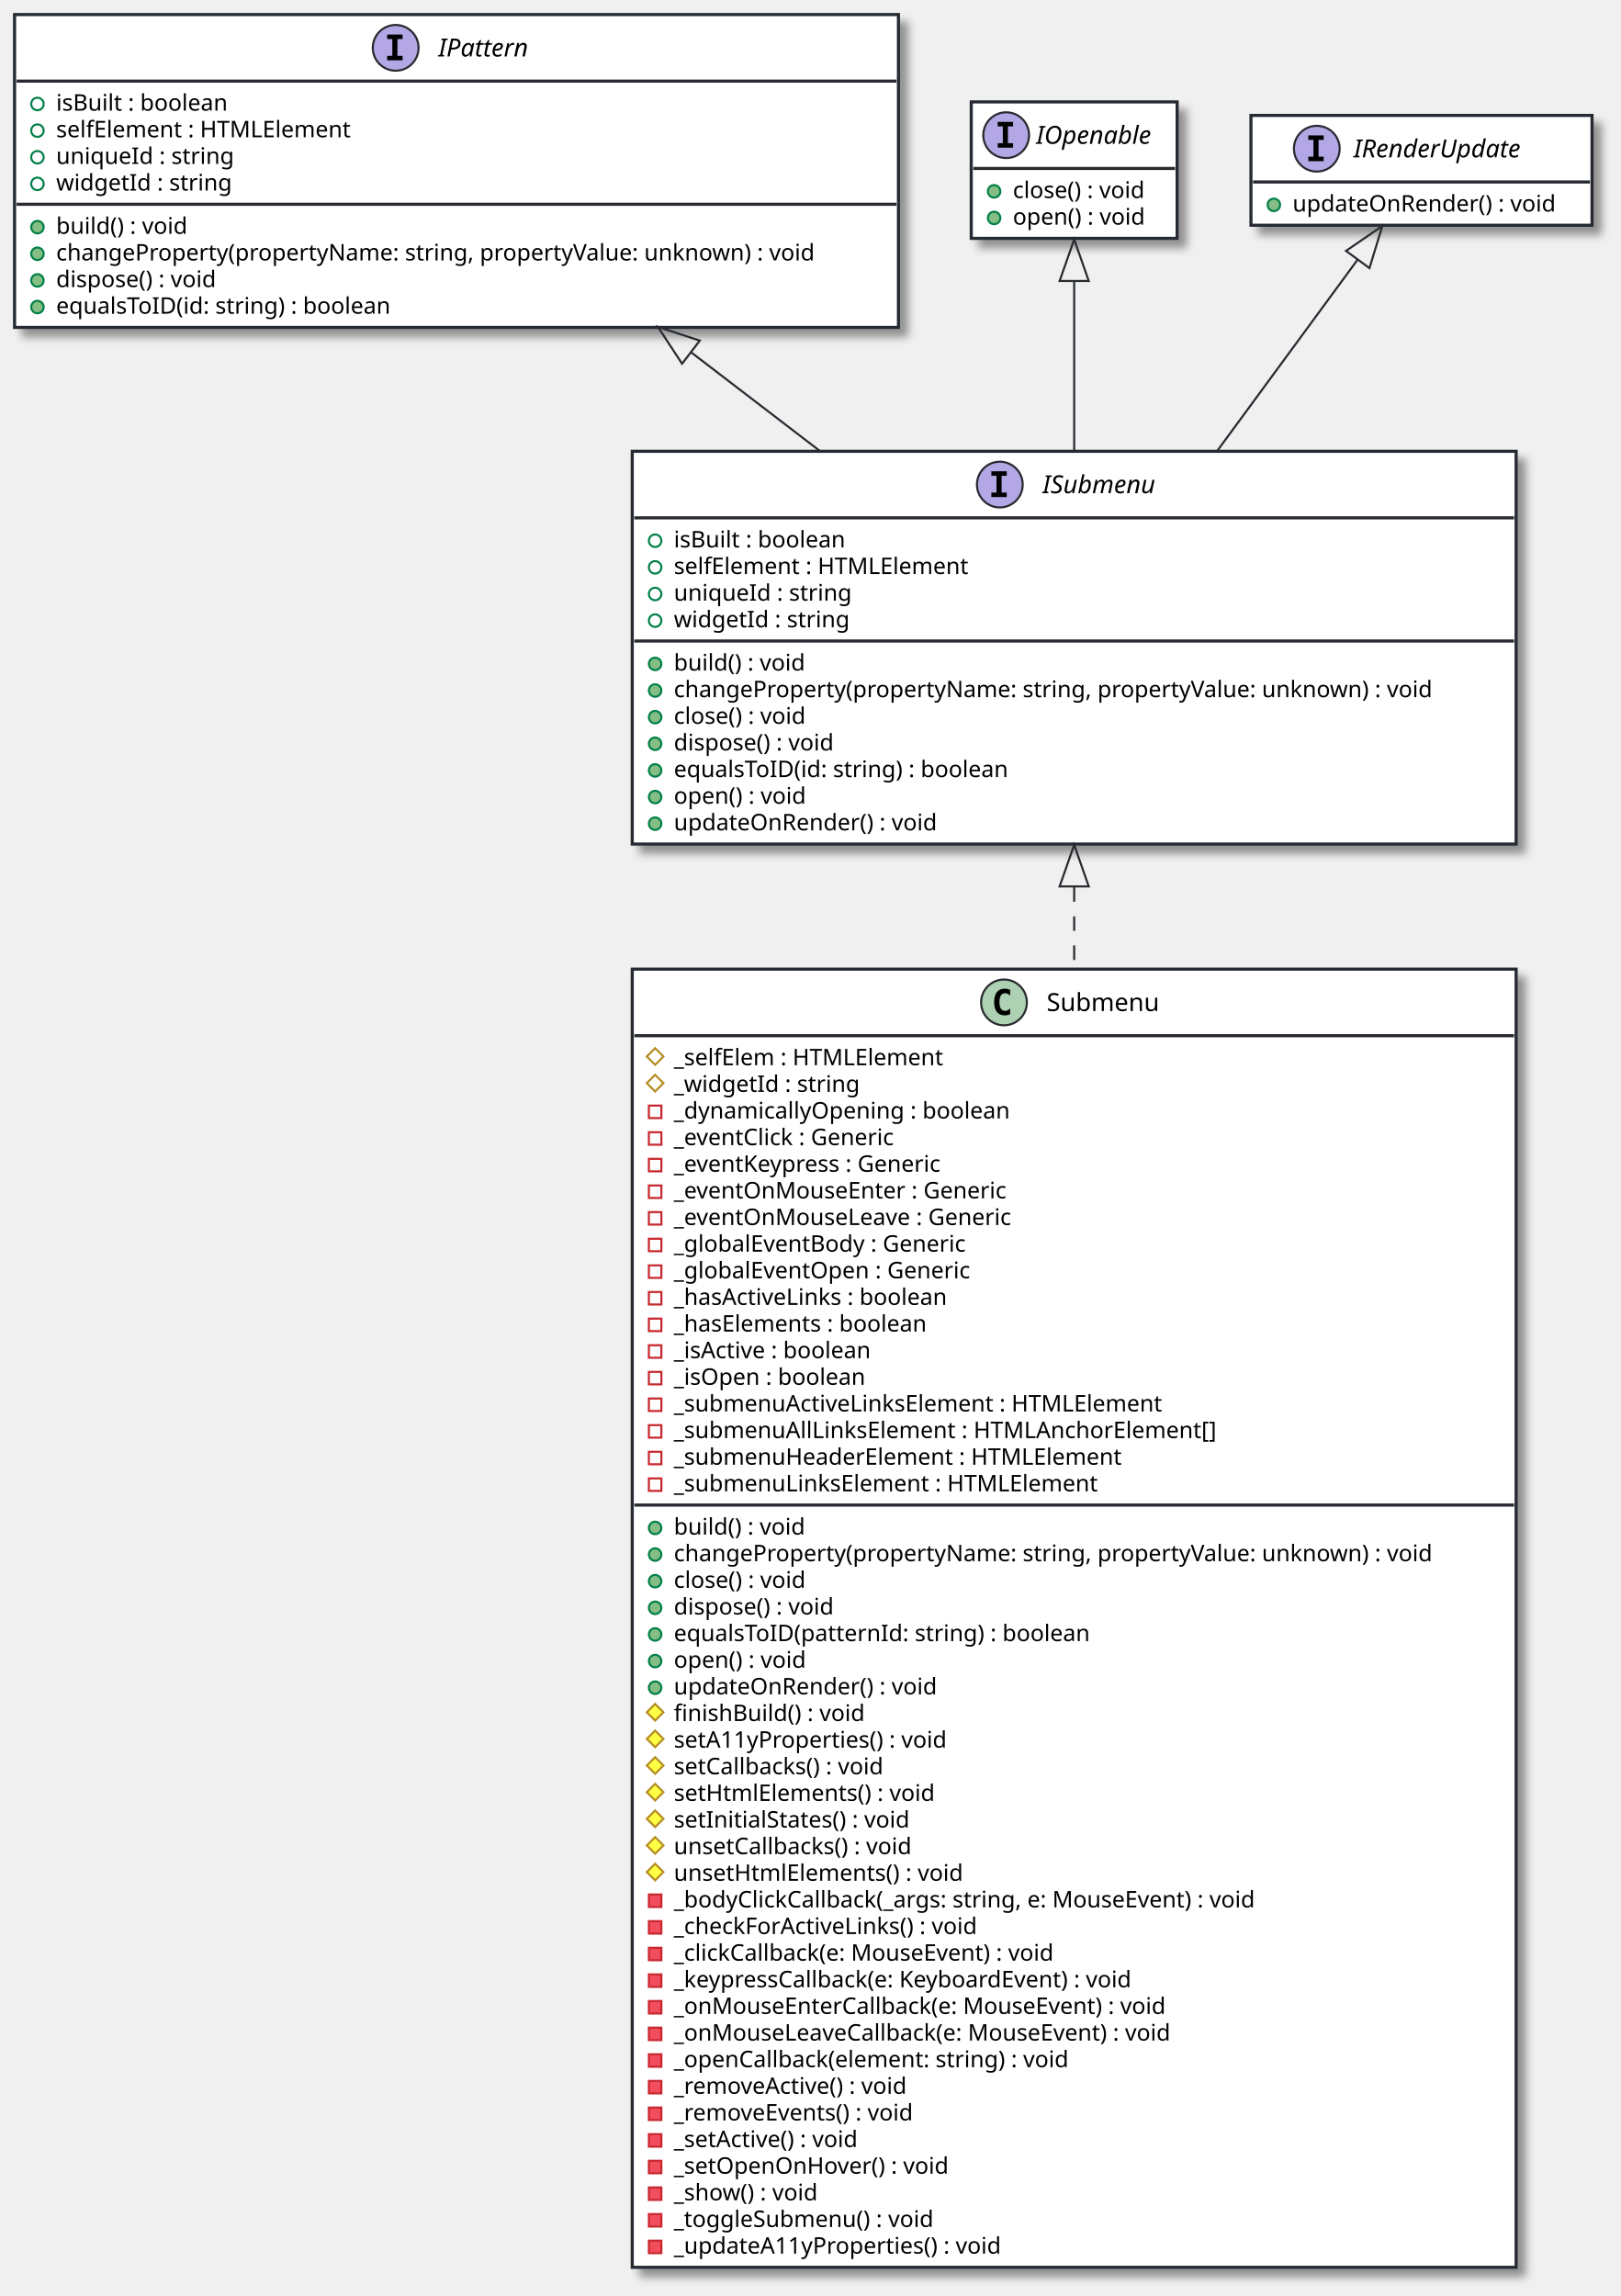
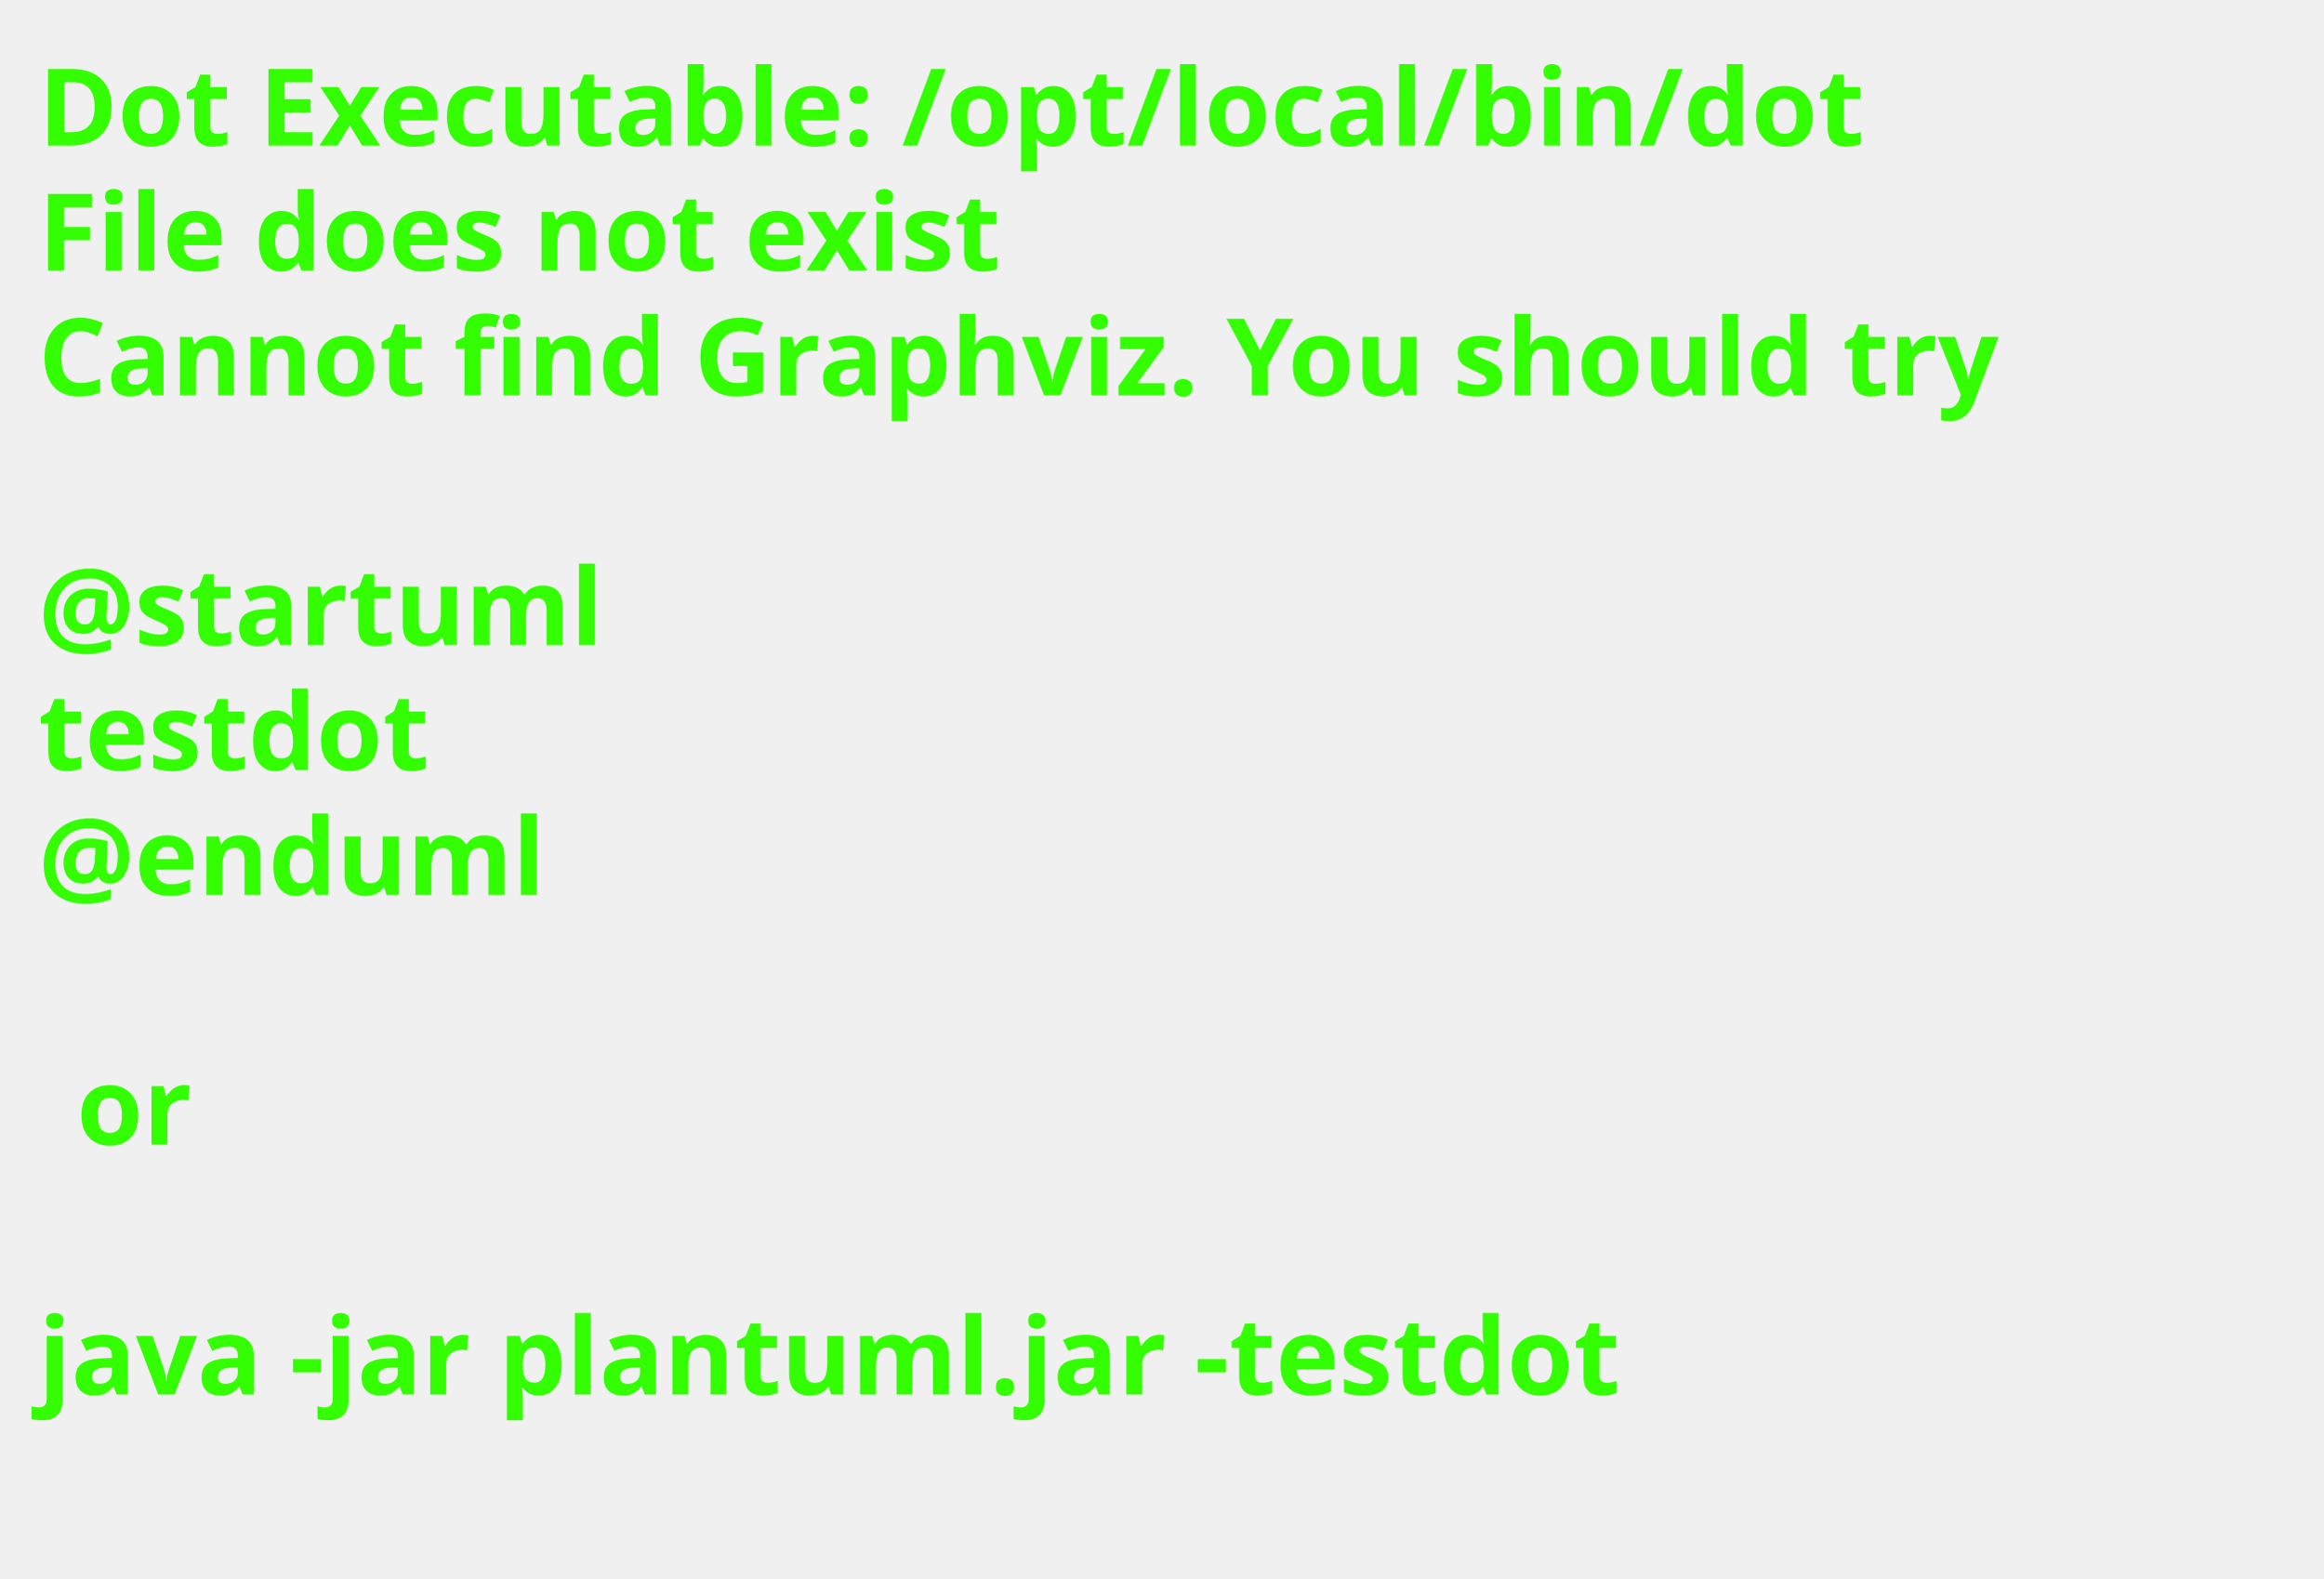
- <svg xmlns="http://www.w3.org/2000/svg" contentScriptType="application/ecmascript" contentStyleType="text/css" height="1104px" preserveAspectRatio="none" style="width:779px;height:1104px;background:#CED4DA;" version="1.1" viewBox="0 0 779 1104" width="779px" zoomAndPan="magnify">
-   <defs>
-     <filter height="300%" id="f12zeqk08gepqj" width="300%" x="-1" y="-1">
-       <feGaussianBlur result="blurOut" stdDeviation="2.0" />
-       <feColorMatrix in="blurOut" result="blurOut2" type="matrix" values="0 0 0 0 0 0 0 0 0 0 0 0 0 0 0 0 0 0 .4 0" />
-       <feOffset dx="4.0" dy="4.0" in="blurOut2" result="blurOut3" />
-       <feBlend in="SourceGraphic" in2="blurOut3" mode="normal" />
-     </filter>
-   </defs>
+ <svg xmlns="http://www.w3.org/2000/svg" contentScriptType="application/ecmascript" contentStyleType="text/css" height="206px" preserveAspectRatio="none" style="width:303px;height:206px;background:#CED4DA;" version="1.1" viewBox="0 0 303 206" width="303px" zoomAndPan="magnify">
+   <defs />
  <g>
-     <rect codeLine="7" fill="#FFFFFF" filter="url(#f12zeqk08gepqj)" height="188.852" id="ISubmenu" style="stroke:#272B30;stroke-width:1.5;" width="425" x="304" y="217" />
-     <ellipse cx="480.75" cy="233" fill="#B4A7E5" rx="11" ry="11" style="stroke:#272B30;stroke-width:1.0;" />
-     <path d="M476.672,228.766 L476.672,226.609 L484.062,226.609 L484.062,228.766 L481.594,228.766 L481.594,236.844 L484.062,236.844 L484.062,239 L476.672,239 L476.672,236.844 L479.141,236.844 L479.141,228.766 L476.672,228.766 Z " fill="#000000" />
-     <text fill="#000000" font-family="sans-serif" font-size="12" font-style="italic" lengthAdjust="spacing" textLength="63" x="501.25" y="237.154">ISubmenu</text>
-     <line style="stroke:#272B30;stroke-width:1.5;" x1="305" x2="728" y1="249" y2="249" />
-     <ellipse cx="315" cy="260" rx="3" ry="3" style="stroke:#038048;stroke-width:1.0;fill:none;" />
-     <text fill="#000000" font-family="sans-serif" font-size="11" lengthAdjust="spacing" textLength="92" x="324" y="263.21">isBuilt : boolean</text>
-     <ellipse cx="315" cy="272.805" rx="3" ry="3" style="stroke:#038048;stroke-width:1.0;fill:none;" />
-     <text fill="#000000" font-family="sans-serif" font-size="11" lengthAdjust="spacing" textLength="155" x="324" y="276.015">selfElement : HTMLElement</text>
-     <ellipse cx="315" cy="285.609" rx="3" ry="3" style="stroke:#038048;stroke-width:1.0;fill:none;" />
-     <text fill="#000000" font-family="sans-serif" font-size="11" lengthAdjust="spacing" textLength="93" x="324" y="288.82">uniqueId : string</text>
-     <ellipse cx="315" cy="298.414" rx="3" ry="3" style="stroke:#038048;stroke-width:1.0;fill:none;" />
-     <text fill="#000000" font-family="sans-serif" font-size="11" lengthAdjust="spacing" textLength="92" x="324" y="301.625">widgetId : string</text>
-     <line style="stroke:#272B30;stroke-width:1.5;" x1="305" x2="728" y1="308.219" y2="308.219" />
-     <ellipse cx="315" cy="319.219" fill="#84BE84" rx="3" ry="3" style="stroke:#038048;stroke-width:1.0;" />
-     <text fill="#000000" font-family="sans-serif" font-size="11" lengthAdjust="spacing" textLength="70" x="324" y="322.429">build() : void</text>
-     <ellipse cx="315" cy="332.023" fill="#84BE84" rx="3" ry="3" style="stroke:#038048;stroke-width:1.0;" />
-     <text fill="#000000" font-family="sans-serif" font-size="11" lengthAdjust="spacing" textLength="399" x="324" y="335.234">changeProperty(propertyName: string, propertyValue: unknown) : void</text>
-     <ellipse cx="315" cy="344.828" fill="#84BE84" rx="3" ry="3" style="stroke:#038048;stroke-width:1.0;" />
-     <text fill="#000000" font-family="sans-serif" font-size="11" lengthAdjust="spacing" textLength="73" x="324" y="348.039">close() : void</text>
-     <ellipse cx="315" cy="357.633" fill="#84BE84" rx="3" ry="3" style="stroke:#038048;stroke-width:1.0;" />
-     <text fill="#000000" font-family="sans-serif" font-size="11" lengthAdjust="spacing" textLength="88" x="324" y="360.843">dispose() : void</text>
-     <ellipse cx="315" cy="370.438" fill="#84BE84" rx="3" ry="3" style="stroke:#038048;stroke-width:1.0;" />
-     <text fill="#000000" font-family="sans-serif" font-size="11" lengthAdjust="spacing" textLength="179" x="324" y="373.648">equalsToID(id: string) : boolean</text>
-     <ellipse cx="315" cy="383.242" fill="#84BE84" rx="3" ry="3" style="stroke:#038048;stroke-width:1.0;" />
-     <text fill="#000000" font-family="sans-serif" font-size="11" lengthAdjust="spacing" textLength="71" x="324" y="386.453">open() : void</text>
-     <ellipse cx="315" cy="396.047" fill="#84BE84" rx="3" ry="3" style="stroke:#038048;stroke-width:1.0;" />
-     <text fill="#000000" font-family="sans-serif" font-size="11" lengthAdjust="spacing" textLength="138" x="324" y="399.257">updateOnRender() : void</text>
-     <rect codeLine="20" fill="#FFFFFF" filter="url(#f12zeqk08gepqj)" height="150.438" id="IPattern" style="stroke:#272B30;stroke-width:1.5;" width="425" x="7" y="7" />
-     <ellipse cx="190.25" cy="23" fill="#B4A7E5" rx="11" ry="11" style="stroke:#272B30;stroke-width:1.0;" />
-     <path d="M186.172,18.766 L186.172,16.609 L193.562,16.609 L193.562,18.766 L191.094,18.766 L191.094,26.844 L193.562,26.844 L193.562,29 L186.172,29 L186.172,26.844 L188.641,26.844 L188.641,18.766 L186.172,18.766 Z " fill="#000000" />
-     <text fill="#000000" font-family="sans-serif" font-size="12" font-style="italic" lengthAdjust="spacing" textLength="50" x="210.75" y="27.154">IPattern</text>
-     <line style="stroke:#272B30;stroke-width:1.5;" x1="8" x2="431" y1="39" y2="39" />
-     <ellipse cx="18" cy="50" rx="3" ry="3" style="stroke:#038048;stroke-width:1.0;fill:none;" />
-     <text fill="#000000" font-family="sans-serif" font-size="11" lengthAdjust="spacing" textLength="92" x="27" y="53.21">isBuilt : boolean</text>
-     <ellipse cx="18" cy="62.805" rx="3" ry="3" style="stroke:#038048;stroke-width:1.0;fill:none;" />
-     <text fill="#000000" font-family="sans-serif" font-size="11" lengthAdjust="spacing" textLength="155" x="27" y="66.015">selfElement : HTMLElement</text>
-     <ellipse cx="18" cy="75.609" rx="3" ry="3" style="stroke:#038048;stroke-width:1.0;fill:none;" />
-     <text fill="#000000" font-family="sans-serif" font-size="11" lengthAdjust="spacing" textLength="93" x="27" y="78.82">uniqueId : string</text>
-     <ellipse cx="18" cy="88.414" rx="3" ry="3" style="stroke:#038048;stroke-width:1.0;fill:none;" />
-     <text fill="#000000" font-family="sans-serif" font-size="11" lengthAdjust="spacing" textLength="92" x="27" y="91.624">widgetId : string</text>
-     <line style="stroke:#272B30;stroke-width:1.5;" x1="8" x2="431" y1="98.219" y2="98.219" />
-     <ellipse cx="18" cy="109.219" fill="#84BE84" rx="3" ry="3" style="stroke:#038048;stroke-width:1.0;" />
-     <text fill="#000000" font-family="sans-serif" font-size="11" lengthAdjust="spacing" textLength="70" x="27" y="112.429">build() : void</text>
-     <ellipse cx="18" cy="122.023" fill="#84BE84" rx="3" ry="3" style="stroke:#038048;stroke-width:1.0;" />
-     <text fill="#000000" font-family="sans-serif" font-size="11" lengthAdjust="spacing" textLength="399" x="27" y="125.234">changeProperty(propertyName: string, propertyValue: unknown) : void</text>
-     <ellipse cx="18" cy="134.828" fill="#84BE84" rx="3" ry="3" style="stroke:#038048;stroke-width:1.0;" />
-     <text fill="#000000" font-family="sans-serif" font-size="11" lengthAdjust="spacing" textLength="88" x="27" y="138.039">dispose() : void</text>
-     <ellipse cx="18" cy="147.633" fill="#84BE84" rx="3" ry="3" style="stroke:#038048;stroke-width:1.0;" />
-     <text fill="#000000" font-family="sans-serif" font-size="11" lengthAdjust="spacing" textLength="179" x="27" y="150.843">equalsToID(id: string) : boolean</text>
-     <rect codeLine="31" fill="#FFFFFF" filter="url(#f12zeqk08gepqj)" height="65.609" id="IOpenable" style="stroke:#272B30;stroke-width:1.5;" width="99" x="467" y="49" />
-     <ellipse cx="483.8" cy="65" fill="#B4A7E5" rx="11" ry="11" style="stroke:#272B30;stroke-width:1.0;" />
-     <path d="M479.722,60.766 L479.722,58.609 L487.113,58.609 L487.113,60.766 L484.644,60.766 L484.644,68.844 L487.113,68.844 L487.113,71 L479.722,71 L479.722,68.844 L482.191,68.844 L482.191,60.766 L479.722,60.766 Z " fill="#000000" />
-     <text fill="#000000" font-family="sans-serif" font-size="12" font-style="italic" lengthAdjust="spacing" textLength="63" x="498.2" y="69.154">IOpenable</text>
-     <line style="stroke:#272B30;stroke-width:1.5;" x1="468" x2="565" y1="81" y2="81" />
-     <ellipse cx="478" cy="92" fill="#84BE84" rx="3" ry="3" style="stroke:#038048;stroke-width:1.0;" />
-     <text fill="#000000" font-family="sans-serif" font-size="11" lengthAdjust="spacing" textLength="73" x="487" y="95.21">close() : void</text>
-     <ellipse cx="478" cy="104.805" fill="#84BE84" rx="3" ry="3" style="stroke:#038048;stroke-width:1.0;" />
-     <text fill="#000000" font-family="sans-serif" font-size="11" lengthAdjust="spacing" textLength="71" x="487" y="108.015">open() : void</text>
-     <rect codeLine="36" fill="#FFFFFF" filter="url(#f12zeqk08gepqj)" height="52.805" id="IRenderUpdate" style="stroke:#272B30;stroke-width:1.5;" width="164" x="601.5" y="55.5" />
-     <ellipse cx="633.15" cy="71.5" fill="#B4A7E5" rx="11" ry="11" style="stroke:#272B30;stroke-width:1.0;" />
-     <path d="M629.072,67.266 L629.072,65.109 L636.462,65.109 L636.462,67.266 L633.994,67.266 L633.994,75.344 L636.462,75.344 L636.462,77.5 L629.072,77.5 L629.072,75.344 L631.541,75.344 L631.541,67.266 L629.072,67.266 Z " fill="#000000" />
-     <text fill="#000000" font-family="sans-serif" font-size="12" font-style="italic" lengthAdjust="spacing" textLength="95" x="650.85" y="75.654">IRenderUpdate</text>
-     <line style="stroke:#272B30;stroke-width:1.5;" x1="602.5" x2="764.5" y1="87.5" y2="87.5" />
-     <ellipse cx="612.5" cy="98.5" fill="#84BE84" rx="3" ry="3" style="stroke:#038048;stroke-width:1.0;" />
-     <text fill="#000000" font-family="sans-serif" font-size="11" lengthAdjust="spacing" textLength="138" x="621.5" y="101.71">updateOnRender() : void</text>
-     <rect codeLine="40" fill="#FFFFFF" filter="url(#f12zeqk08gepqj)" height="624.211" id="Submenu" style="stroke:#272B30;stroke-width:1.5;" width="425" x="304" y="466" />
-     <ellipse cx="482.75" cy="482" fill="#ADD1B2" rx="11" ry="11" style="stroke:#272B30;stroke-width:1.0;" />
-     <path d="M485.719,487.641 Q485.141,487.938 484.5,488.078 Q483.859,488.234 483.156,488.234 Q480.656,488.234 479.328,486.594 Q478.016,484.938 478.016,481.812 Q478.016,478.688 479.328,477.031 Q480.656,475.375 483.156,475.375 Q483.859,475.375 484.5,475.531 Q485.156,475.688 485.719,475.984 L485.719,478.703 Q485.094,478.125 484.5,477.859 Q483.906,477.578 483.281,477.578 Q481.938,477.578 481.25,478.656 Q480.562,479.719 480.562,481.812 Q480.562,483.906 481.25,484.984 Q481.938,486.047 483.281,486.047 Q483.906,486.047 484.5,485.781 Q485.094,485.5 485.719,484.922 L485.719,487.641 Z " fill="#000000" />
-     <text fill="#000000" font-family="sans-serif" font-size="12" lengthAdjust="spacing" textLength="59" x="503.25" y="486.154">Submenu</text>
-     <line style="stroke:#272B30;stroke-width:1.5;" x1="305" x2="728" y1="498" y2="498" />
-     <polygon fill="none" points="315,504,319,508,315,512,311,508" style="stroke:#B38D22;stroke-width:1.0;" />
-     <text fill="#000000" font-family="sans-serif" font-size="11" lengthAdjust="spacing" textLength="143" x="324" y="512.21">_selfElem : HTMLElement</text>
-     <polygon fill="none" points="315,516.805,319,520.805,315,524.805,311,520.805" style="stroke:#B38D22;stroke-width:1.0;" />
-     <text fill="#000000" font-family="sans-serif" font-size="11" lengthAdjust="spacing" textLength="98" x="324" y="525.015">_widgetId : string</text>
-     <rect fill="none" height="6" style="stroke:#C82930;stroke-width:1.0;" width="6" x="312" y="531.609" />
-     <text fill="#000000" font-family="sans-serif" font-size="11" lengthAdjust="spacing" textLength="176" x="324" y="537.82">_dynamicallyOpening : boolean</text>
-     <rect fill="none" height="6" style="stroke:#C82930;stroke-width:1.0;" width="6" x="312" y="544.414" />
-     <text fill="#000000" font-family="sans-serif" font-size="11" lengthAdjust="spacing" textLength="119" x="324" y="550.625">_eventClick : Generic</text>
-     <rect fill="none" height="6" style="stroke:#C82930;stroke-width:1.0;" width="6" x="312" y="557.219" />
-     <text fill="#000000" font-family="sans-serif" font-size="11" lengthAdjust="spacing" textLength="146" x="324" y="563.429">_eventKeypress : Generic</text>
-     <rect fill="none" height="6" style="stroke:#C82930;stroke-width:1.0;" width="6" x="312" y="570.023" />
-     <text fill="#000000" font-family="sans-serif" font-size="11" lengthAdjust="spacing" textLength="176" x="324" y="576.234">_eventOnMouseEnter : Generic</text>
-     <rect fill="none" height="6" style="stroke:#C82930;stroke-width:1.0;" width="6" x="312" y="582.828" />
-     <text fill="#000000" font-family="sans-serif" font-size="11" lengthAdjust="spacing" textLength="179" x="324" y="589.039">_eventOnMouseLeave : Generic</text>
-     <rect fill="none" height="6" style="stroke:#C82930;stroke-width:1.0;" width="6" x="312" y="595.633" />
-     <text fill="#000000" font-family="sans-serif" font-size="11" lengthAdjust="spacing" textLength="155" x="324" y="601.843">_globalEventBody : Generic</text>
-     <rect fill="none" height="6" style="stroke:#C82930;stroke-width:1.0;" width="6" x="312" y="608.438" />
-     <text fill="#000000" font-family="sans-serif" font-size="11" lengthAdjust="spacing" textLength="157" x="324" y="614.648">_globalEventOpen : Generic</text>
-     <rect fill="none" height="6" style="stroke:#C82930;stroke-width:1.0;" width="6" x="312" y="621.242" />
-     <text fill="#000000" font-family="sans-serif" font-size="11" lengthAdjust="spacing" textLength="146" x="324" y="627.453">_hasActiveLinks : boolean</text>
-     <rect fill="none" height="6" style="stroke:#C82930;stroke-width:1.0;" width="6" x="312" y="634.047" />
-     <text fill="#000000" font-family="sans-serif" font-size="11" lengthAdjust="spacing" textLength="137" x="324" y="640.257">_hasElements : boolean</text>
-     <rect fill="none" height="6" style="stroke:#C82930;stroke-width:1.0;" width="6" x="312" y="646.852" />
-     <text fill="#000000" font-family="sans-serif" font-size="11" lengthAdjust="spacing" textLength="106" x="324" y="653.062">_isActive : boolean</text>
-     <rect fill="none" height="6" style="stroke:#C82930;stroke-width:1.0;" width="6" x="312" y="659.656" />
-     <text fill="#000000" font-family="sans-serif" font-size="11" lengthAdjust="spacing" textLength="103" x="324" y="665.867">_isOpen : boolean</text>
-     <rect fill="none" height="6" style="stroke:#C82930;stroke-width:1.0;" width="6" x="312" y="672.461" />
-     <text fill="#000000" font-family="sans-serif" font-size="11" lengthAdjust="spacing" textLength="255" x="324" y="678.671">_submenuActiveLinksElement : HTMLElement</text>
-     <rect fill="none" height="6" style="stroke:#C82930;stroke-width:1.0;" width="6" x="312" y="685.266" />
-     <text fill="#000000" font-family="sans-serif" font-size="11" lengthAdjust="spacing" textLength="282" x="324" y="691.476">_submenuAllLinksElement : HTMLAnchorElement[]</text>
-     <rect fill="none" height="6" style="stroke:#C82930;stroke-width:1.0;" width="6" x="312" y="698.07" />
-     <text fill="#000000" font-family="sans-serif" font-size="11" lengthAdjust="spacing" textLength="234" x="324" y="704.281">_submenuHeaderElement : HTMLElement</text>
-     <rect fill="none" height="6" style="stroke:#C82930;stroke-width:1.0;" width="6" x="312" y="710.875" />
-     <text fill="#000000" font-family="sans-serif" font-size="11" lengthAdjust="spacing" textLength="222" x="324" y="717.085">_submenuLinksElement : HTMLElement</text>
-     <line style="stroke:#272B30;stroke-width:1.5;" x1="305" x2="728" y1="723.68" y2="723.68" />
-     <ellipse cx="315" cy="734.68" fill="#84BE84" rx="3" ry="3" style="stroke:#038048;stroke-width:1.0;" />
-     <text fill="#000000" font-family="sans-serif" font-size="11" lengthAdjust="spacing" textLength="70" x="324" y="737.89">build() : void</text>
-     <ellipse cx="315" cy="747.484" fill="#84BE84" rx="3" ry="3" style="stroke:#038048;stroke-width:1.0;" />
-     <text fill="#000000" font-family="sans-serif" font-size="11" lengthAdjust="spacing" textLength="399" x="324" y="750.695">changeProperty(propertyName: string, propertyValue: unknown) : void</text>
-     <ellipse cx="315" cy="760.289" fill="#84BE84" rx="3" ry="3" style="stroke:#038048;stroke-width:1.0;" />
-     <text fill="#000000" font-family="sans-serif" font-size="11" lengthAdjust="spacing" textLength="73" x="324" y="763.5">close() : void</text>
-     <ellipse cx="315" cy="773.094" fill="#84BE84" rx="3" ry="3" style="stroke:#038048;stroke-width:1.0;" />
-     <text fill="#000000" font-family="sans-serif" font-size="11" lengthAdjust="spacing" textLength="88" x="324" y="776.304">dispose() : void</text>
-     <ellipse cx="315" cy="785.898" fill="#84BE84" rx="3" ry="3" style="stroke:#038048;stroke-width:1.0;" />
-     <text fill="#000000" font-family="sans-serif" font-size="11" lengthAdjust="spacing" textLength="220" x="324" y="789.109">equalsToID(patternId: string) : boolean</text>
-     <ellipse cx="315" cy="798.703" fill="#84BE84" rx="3" ry="3" style="stroke:#038048;stroke-width:1.0;" />
-     <text fill="#000000" font-family="sans-serif" font-size="11" lengthAdjust="spacing" textLength="71" x="324" y="801.914">open() : void</text>
-     <ellipse cx="315" cy="811.508" fill="#84BE84" rx="3" ry="3" style="stroke:#038048;stroke-width:1.0;" />
-     <text fill="#000000" font-family="sans-serif" font-size="11" lengthAdjust="spacing" textLength="138" x="324" y="814.718">updateOnRender() : void</text>
-     <polygon fill="#FFFF44" points="315,819.312,319,823.312,315,827.312,311,823.312" style="stroke:#B38D22;stroke-width:1.0;" />
-     <text fill="#000000" font-family="sans-serif" font-size="11" lengthAdjust="spacing" textLength="102" x="324" y="827.523">finishBuild() : void</text>
-     <polygon fill="#FFFF44" points="315,832.117,319,836.117,315,840.117,311,836.117" style="stroke:#B38D22;stroke-width:1.0;" />
-     <text fill="#000000" font-family="sans-serif" font-size="11" lengthAdjust="spacing" textLength="147" x="324" y="840.328">setA11yProperties() : void</text>
-     <polygon fill="#FFFF44" points="315,844.922,319,848.922,315,852.922,311,848.922" style="stroke:#B38D22;stroke-width:1.0;" />
-     <text fill="#000000" font-family="sans-serif" font-size="11" lengthAdjust="spacing" textLength="115" x="324" y="853.132">setCallbacks() : void</text>
-     <polygon fill="#FFFF44" points="315,857.727,319,861.727,315,865.727,311,861.727" style="stroke:#B38D22;stroke-width:1.0;" />
-     <text fill="#000000" font-family="sans-serif" font-size="11" lengthAdjust="spacing" textLength="140" x="324" y="865.937">setHtmlElements() : void</text>
-     <polygon fill="#FFFF44" points="315,870.531,319,874.531,315,878.531,311,874.531" style="stroke:#B38D22;stroke-width:1.0;" />
-     <text fill="#000000" font-family="sans-serif" font-size="11" lengthAdjust="spacing" textLength="128" x="324" y="878.742">setInitialStates() : void</text>
-     <polygon fill="#FFFF44" points="315,883.336,319,887.336,315,891.336,311,887.336" style="stroke:#B38D22;stroke-width:1.0;" />
-     <text fill="#000000" font-family="sans-serif" font-size="11" lengthAdjust="spacing" textLength="129" x="324" y="891.546">unsetCallbacks() : void</text>
-     <polygon fill="#FFFF44" points="315,896.141,319,900.141,315,904.141,311,900.141" style="stroke:#B38D22;stroke-width:1.0;" />
-     <text fill="#000000" font-family="sans-serif" font-size="11" lengthAdjust="spacing" textLength="154" x="324" y="904.351">unsetHtmlElements() : void</text>
-     <rect fill="#F24D5C" height="6" style="stroke:#C82930;stroke-width:1.0;" width="6" x="312" y="910.945" />
-     <text fill="#000000" font-family="sans-serif" font-size="11" lengthAdjust="spacing" textLength="313" x="324" y="917.156">_bodyClickCallback(_args: string, e: MouseEvent) : void</text>
-     <rect fill="#F24D5C" height="6" style="stroke:#C82930;stroke-width:1.0;" width="6" x="312" y="923.75" />
-     <text fill="#000000" font-family="sans-serif" font-size="11" lengthAdjust="spacing" textLength="161" x="324" y="929.96">_checkForActiveLinks() : void</text>
-     <rect fill="#F24D5C" height="6" style="stroke:#C82930;stroke-width:1.0;" width="6" x="312" y="936.555" />
-     <text fill="#000000" font-family="sans-serif" font-size="11" lengthAdjust="spacing" textLength="203" x="324" y="942.765">_clickCallback(e: MouseEvent) : void</text>
-     <rect fill="#F24D5C" height="6" style="stroke:#C82930;stroke-width:1.0;" width="6" x="312" y="949.359" />
-     <text fill="#000000" font-family="sans-serif" font-size="11" lengthAdjust="spacing" textLength="247" x="324" y="955.57">_keypressCallback(e: KeyboardEvent) : void</text>
-     <rect fill="#F24D5C" height="6" style="stroke:#C82930;stroke-width:1.0;" width="6" x="312" y="962.164" />
-     <text fill="#000000" font-family="sans-serif" font-size="11" lengthAdjust="spacing" textLength="260" x="324" y="968.375">_onMouseEnterCallback(e: MouseEvent) : void</text>
-     <rect fill="#F24D5C" height="6" style="stroke:#C82930;stroke-width:1.0;" width="6" x="312" y="974.969" />
-     <text fill="#000000" font-family="sans-serif" font-size="11" lengthAdjust="spacing" textLength="263" x="324" y="981.179">_onMouseLeaveCallback(e: MouseEvent) : void</text>
-     <rect fill="#F24D5C" height="6" style="stroke:#C82930;stroke-width:1.0;" width="6" x="312" y="987.773" />
-     <text fill="#000000" font-family="sans-serif" font-size="11" lengthAdjust="spacing" textLength="211" x="324" y="993.984">_openCallback(element: string) : void</text>
-     <rect fill="#F24D5C" height="6" style="stroke:#C82930;stroke-width:1.0;" width="6" x="312" y="1000.578" />
-     <text fill="#000000" font-family="sans-serif" font-size="11" lengthAdjust="spacing" textLength="125" x="324" y="1006.789">_removeActive() : void</text>
-     <rect fill="#F24D5C" height="6" style="stroke:#C82930;stroke-width:1.0;" width="6" x="312" y="1013.383" />
-     <text fill="#000000" font-family="sans-serif" font-size="11" lengthAdjust="spacing" textLength="130" x="324" y="1019.593">_removeEvents() : void</text>
-     <rect fill="#F24D5C" height="6" style="stroke:#C82930;stroke-width:1.0;" width="6" x="312" y="1026.188" />
-     <text fill="#000000" font-family="sans-serif" font-size="11" lengthAdjust="spacing" textLength="100" x="324" y="1032.398">_setActive() : void</text>
-     <rect fill="#F24D5C" height="6" style="stroke:#C82930;stroke-width:1.0;" width="6" x="312" y="1038.992" />
-     <text fill="#000000" font-family="sans-serif" font-size="11" lengthAdjust="spacing" textLength="146" x="324" y="1045.203">_setOpenOnHover() : void</text>
-     <rect fill="#F24D5C" height="6" style="stroke:#C82930;stroke-width:1.0;" width="6" x="312" y="1051.797" />
-     <text fill="#000000" font-family="sans-serif" font-size="11" lengthAdjust="spacing" textLength="79" x="324" y="1058.007">_show() : void</text>
-     <rect fill="#F24D5C" height="6" style="stroke:#C82930;stroke-width:1.0;" width="6" x="312" y="1064.602" />
-     <text fill="#000000" font-family="sans-serif" font-size="11" lengthAdjust="spacing" textLength="138" x="324" y="1070.812">_toggleSubmenu() : void</text>
-     <rect fill="#F24D5C" height="6" style="stroke:#C82930;stroke-width:1.0;" width="6" x="312" y="1077.406" />
-     <text fill="#000000" font-family="sans-serif" font-size="11" lengthAdjust="spacing" textLength="174" x="324" y="1083.617">_updateA11yProperties() : void</text>
-     <path codeLine="30" d="M332.35,169.44 C352.6,184.96 373.8,201.19 394.3,216.9 " fill="none" id="IPattern-backto-ISubmenu" style="stroke:#272B30;stroke-width:1.0;" />
-     <polygon fill="none" points="327.96,174.9,316.34,157.18,336.47,163.78,327.96,174.9" style="stroke:#272B30;stroke-width:1.0;" />
-     <path codeLine="35" d="M516.5,135.25 C516.5,159.47 516.5,189 516.5,216.87 " fill="none" id="IOpenable-backto-ISubmenu" style="stroke:#272B30;stroke-width:1.0;" />
-     <polygon fill="none" points="509.5,135.11,516.5,115.11,523.5,135.11,509.5,135.11" style="stroke:#272B30;stroke-width:1.0;" />
-     <path codeLine="39" d="M652.64,125.04 C633.72,150.81 608.72,184.87 585.31,216.76 " fill="none" id="IRenderUpdate-backto-ISubmenu" style="stroke:#272B30;stroke-width:1.0;" />
-     <polygon fill="none" points="647.19,120.64,664.67,108.65,658.48,128.92,647.19,120.64" style="stroke:#272B30;stroke-width:1.0;" />
-     <path codeLine="87" d="M516.5,426.59 C516.5,439.07 516.5,452.17 516.5,465.67 " fill="none" id="ISubmenu-backto-Submenu" style="stroke:#272B30;stroke-width:1.0;stroke-dasharray:7.0,7.0;" />
-     <polygon fill="none" points="509.5,426.22,516.5,406.22,523.5,426.22,509.5,426.22" style="stroke:#272B30;stroke-width:1.0;" />
+     <text fill="#33FF02" font-family="sans-serif" font-size="14" font-weight="bold" lengthAdjust="spacing" textLength="261" x="5" y="19">Dot Executable: /opt/local/bin/dot</text>
+     <text fill="#33FF02" font-family="sans-serif" font-size="14" font-weight="bold" lengthAdjust="spacing" textLength="145" x="5" y="35.297">File does not exist</text>
+     <text fill="#33FF02" font-family="sans-serif" font-size="14" font-weight="bold" lengthAdjust="spacing" textLength="291" x="5" y="51.594">Cannot find Graphviz. You should try</text>
+     <text fill="#33FF02" font-family="sans-serif" font-size="14" font-weight="bold" lengthAdjust="spacing" textLength="0" x="10" y="67.891" />
+     <text fill="#33FF02" font-family="sans-serif" font-size="14" font-weight="bold" lengthAdjust="spacing" textLength="79" x="5" y="84.188">@startuml</text>
+     <text fill="#33FF02" font-family="sans-serif" font-size="14" font-weight="bold" lengthAdjust="spacing" textLength="57" x="5" y="100.484">testdot</text>
+     <text fill="#33FF02" font-family="sans-serif" font-size="14" font-weight="bold" lengthAdjust="spacing" textLength="72" x="5" y="116.781">@enduml</text>
+     <text fill="#33FF02" font-family="sans-serif" font-size="14" font-weight="bold" lengthAdjust="spacing" textLength="0" x="10" y="133.078" />
+     <text fill="#33FF02" font-family="sans-serif" font-size="14" font-weight="bold" lengthAdjust="spacing" textLength="17" x="10" y="149.375">or</text>
+     <text fill="#33FF02" font-family="sans-serif" font-size="14" font-weight="bold" lengthAdjust="spacing" textLength="0" x="10" y="165.672" />
+     <text fill="#33FF02" font-family="sans-serif" font-size="14" font-weight="bold" lengthAdjust="spacing" textLength="227" x="5" y="181.969">java -jar plantuml.jar -testdot</text>
+     <text fill="#33FF02" font-family="sans-serif" font-size="14" font-weight="bold" lengthAdjust="spacing" textLength="0" x="10" y="198.266" />
  </g>
</svg>
